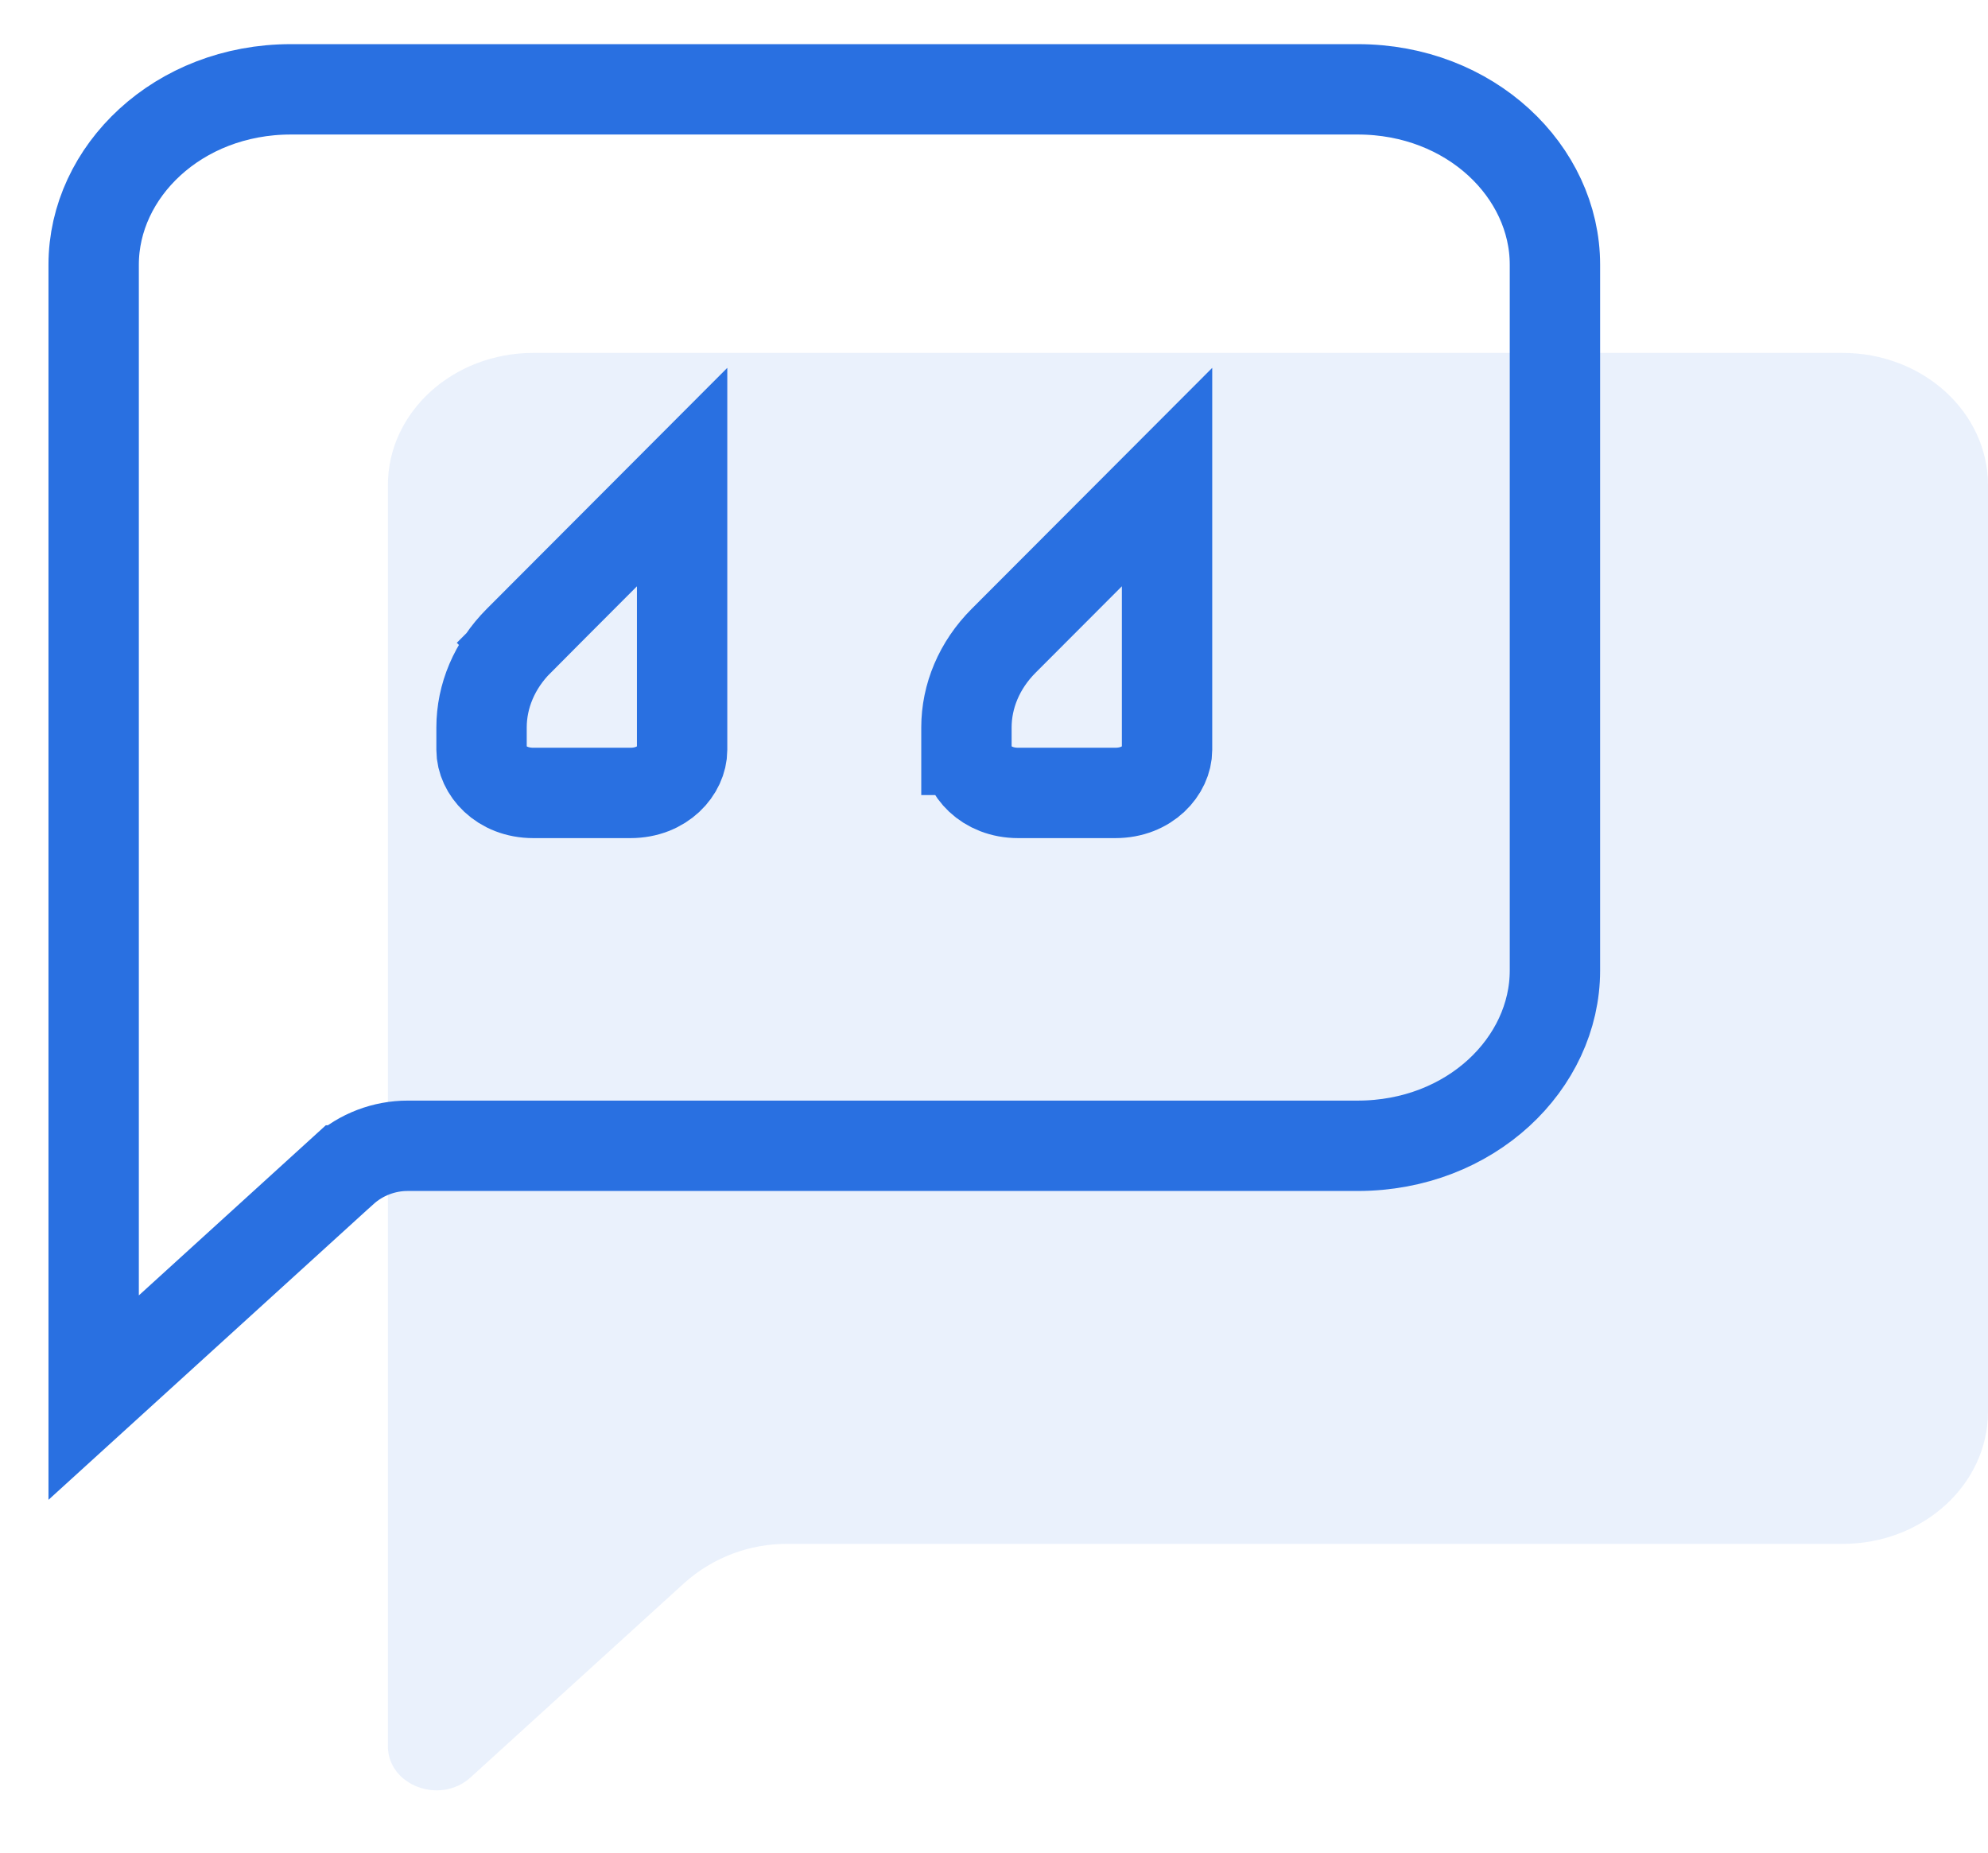
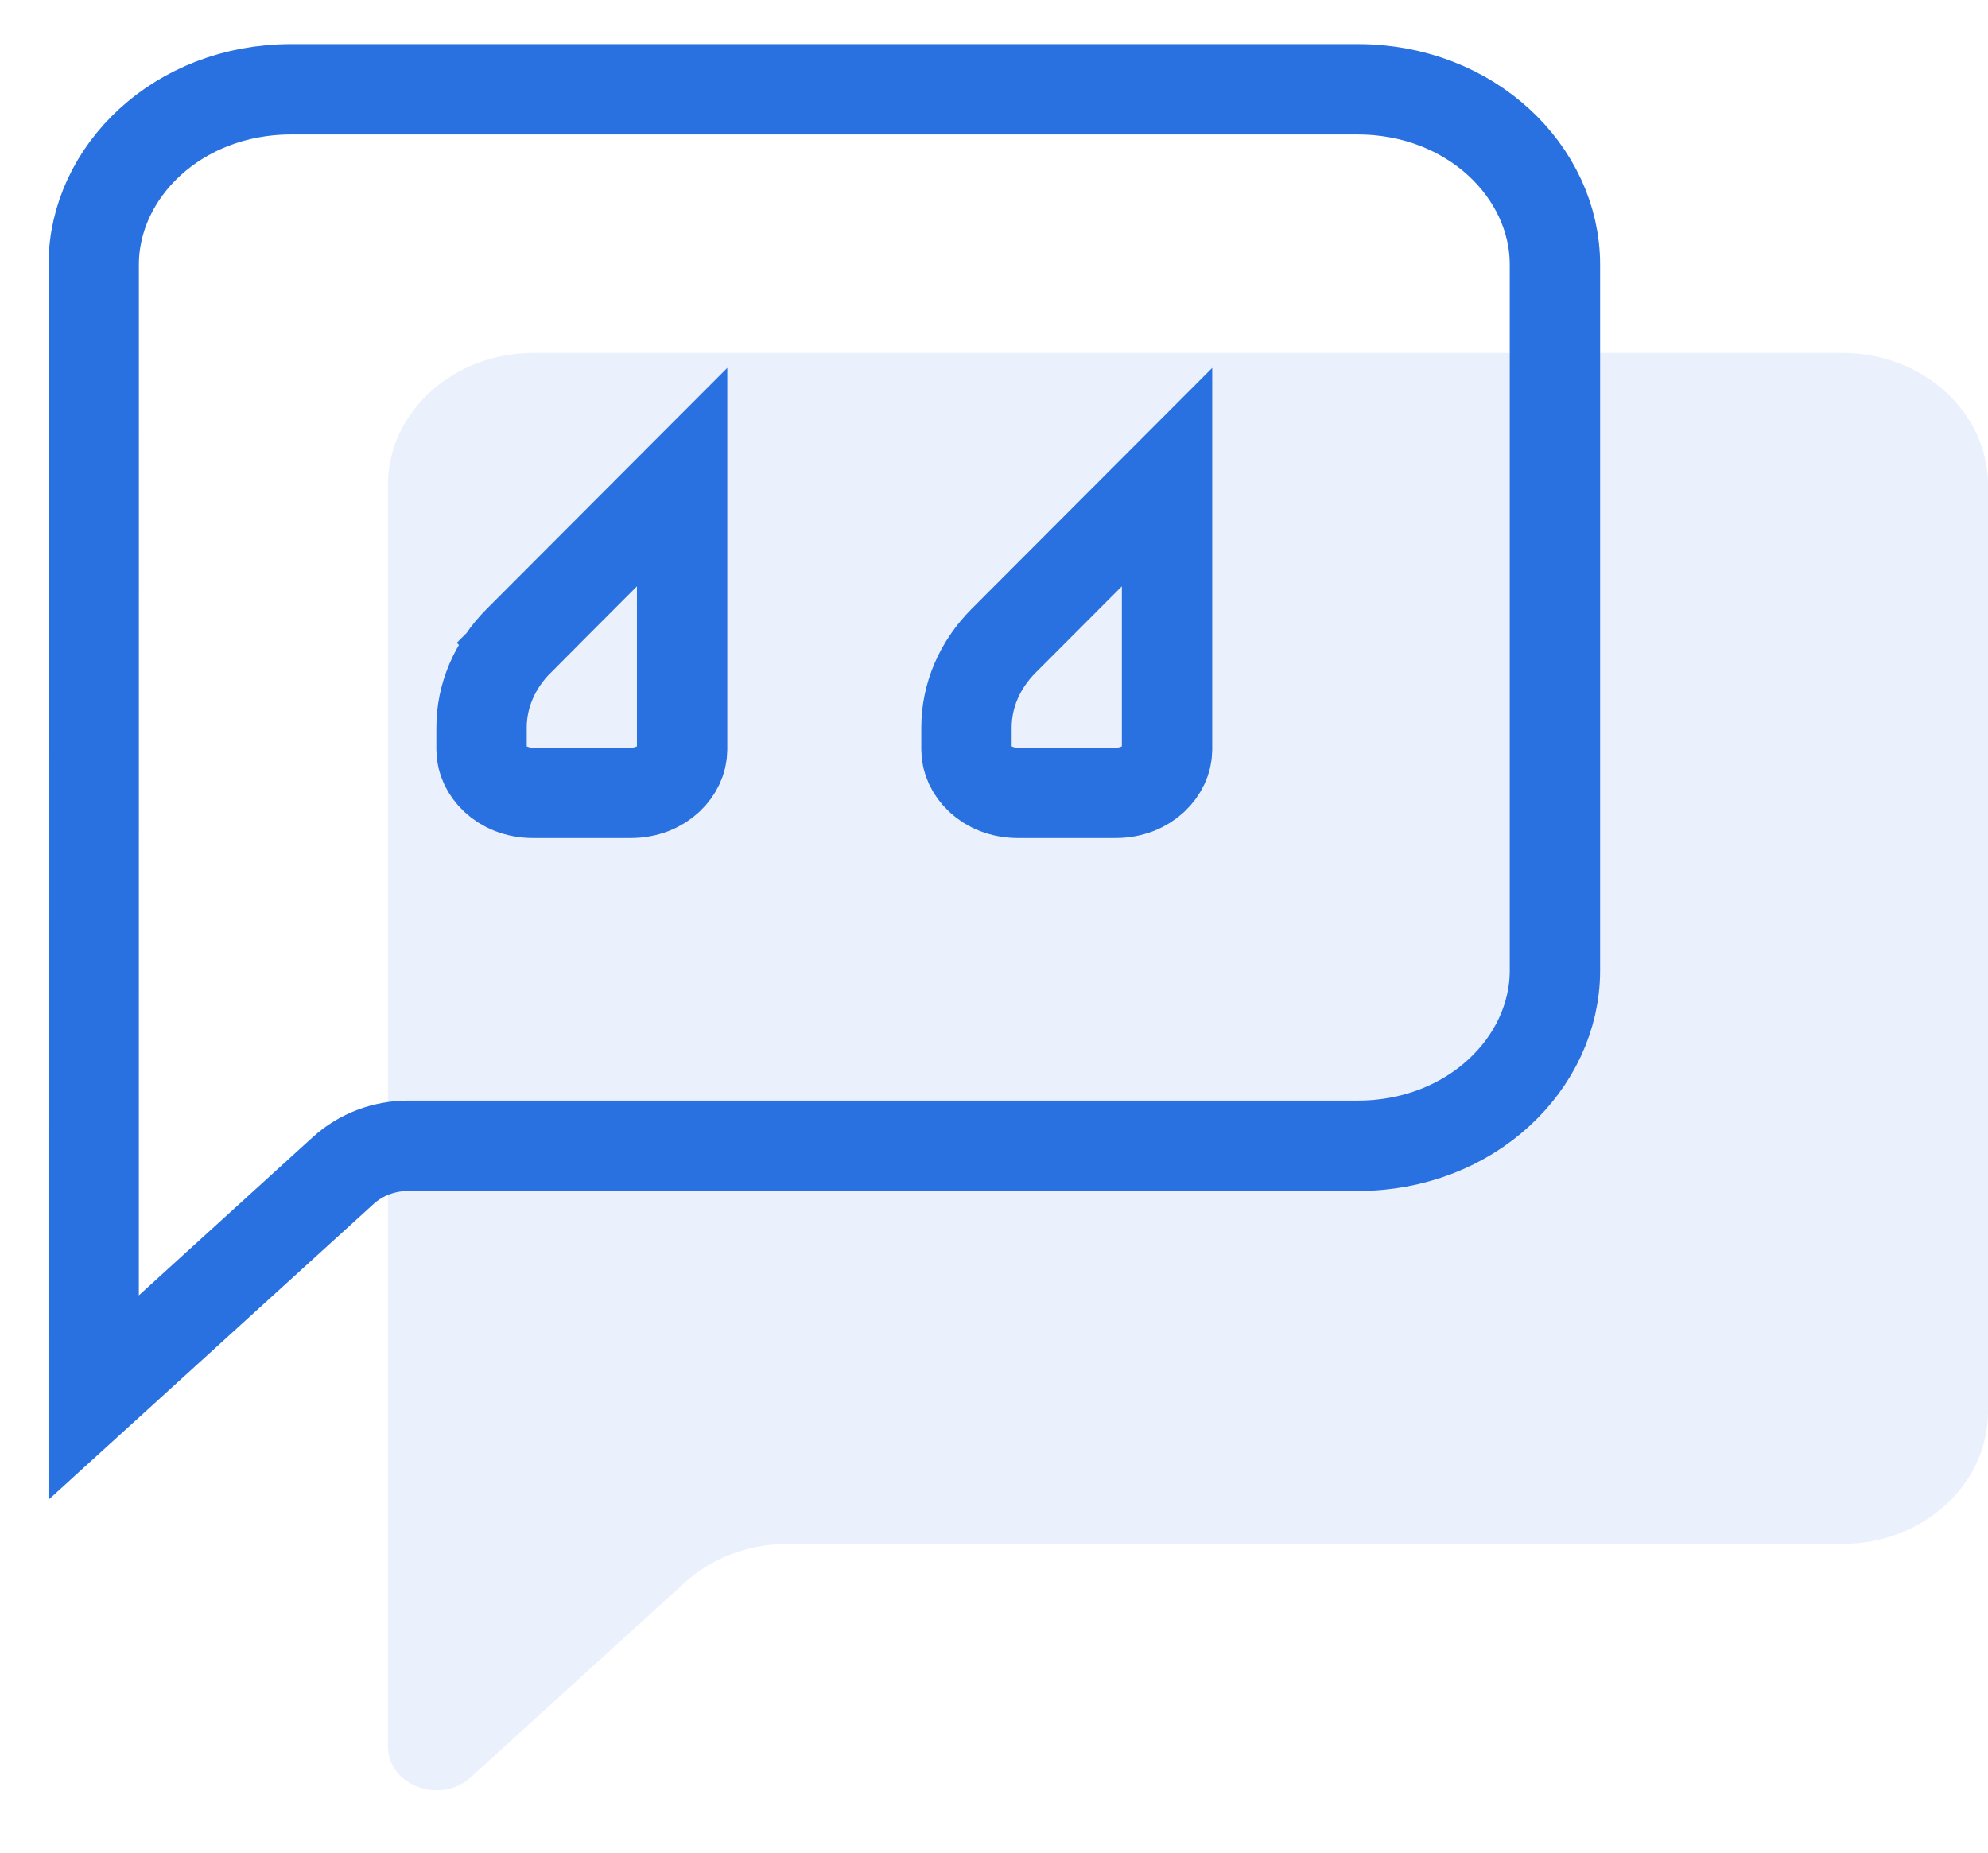
- <svg xmlns="http://www.w3.org/2000/svg" width="44" height="41" fill="none">
-   <path opacity=".1" d="M8.585 10.738v27.905c0 .87 1.156 1.306 1.832.69l4.737-4.308a3.389 3.389 0 012.277-.858h23.35c1.777 0 3.219-1.311 3.219-2.929v-20.5c0-1.617-1.442-2.928-3.22-2.928H11.805c-1.778 0-3.22 1.31-3.22 2.928z" fill="#2970E1" />
-   <path d="M7.598 25.903h0L2.073 30.93V5.857c0-2.056 1.864-3.88 4.366-3.88h23.61c2.502 0 4.366 1.824 4.366 3.88v15.62c0 2.056-1.864 3.88-4.366 3.88H9.029a2.13 2.13 0 00-1.43.546z" stroke="#2970E1" stroke-width="2" />
-   <path d="M10.658 16.595V16.1c0-.693.283-1.378.823-1.919l-.665-.663.665.663 3.616-3.623v6.037c0 .44-.422.953-1.146.953h-2.146c-.725 0-1.147-.514-1.147-.953zm10.732 0V16.1c0-.693.283-1.378.823-1.919 0 0 0 0 0 0l3.617-3.623v6.037c0 .44-.422.953-1.147.953h-2.146c-.724 0-1.146-.514-1.146-.953z" stroke="#2970E1" stroke-width="2" />
+ <svg xmlns="http://www.w3.org/2000/svg" width="44" height="41" viewBox="0 0 44 41" fill="none">
+   <path opacity="0.1" d="M8.585 10.738L8.585 38.643C8.585 39.513 9.741 39.949 10.417 39.334L15.154 35.025C15.758 34.475 16.577 34.167 17.431 34.167H40.78C42.558 34.167 44 32.856 44 31.238V10.738C44 9.121 42.558 7.81 40.78 7.81H11.805C10.027 7.81 8.585 9.121 8.585 10.738Z" fill="#2970E1" />
+   <path d="M7.598 25.903L7.598 25.903L2.073 30.929L2.074 5.857C2.074 3.801 3.937 1.976 6.439 1.976H30.049C32.551 1.976 34.415 3.801 34.415 5.857V21.476C34.415 23.533 32.551 25.357 30.049 25.357H9.03C8.509 25.357 7.993 25.545 7.598 25.903Z" stroke="#2970E1" stroke-width="2" />
+   <path d="M10.658 16.595V16.1C10.658 15.407 10.941 14.722 11.481 14.181L10.816 13.518L11.481 14.181L15.097 10.558V14.591V16.595C15.097 17.034 14.675 17.547 13.951 17.547H11.805C11.08 17.547 10.658 17.034 10.658 16.595Z" stroke="#2970E1" stroke-width="2" />
+   <path d="M21.391 16.595V16.1C21.391 15.407 21.673 14.722 22.213 14.181C22.213 14.181 22.213 14.181 22.213 14.181L25.83 10.558V14.591V16.595C25.83 17.034 25.408 17.547 24.683 17.547H22.537C21.813 17.547 21.391 17.034 21.391 16.595Z" stroke="#2970E1" stroke-width="2" />
</svg>
